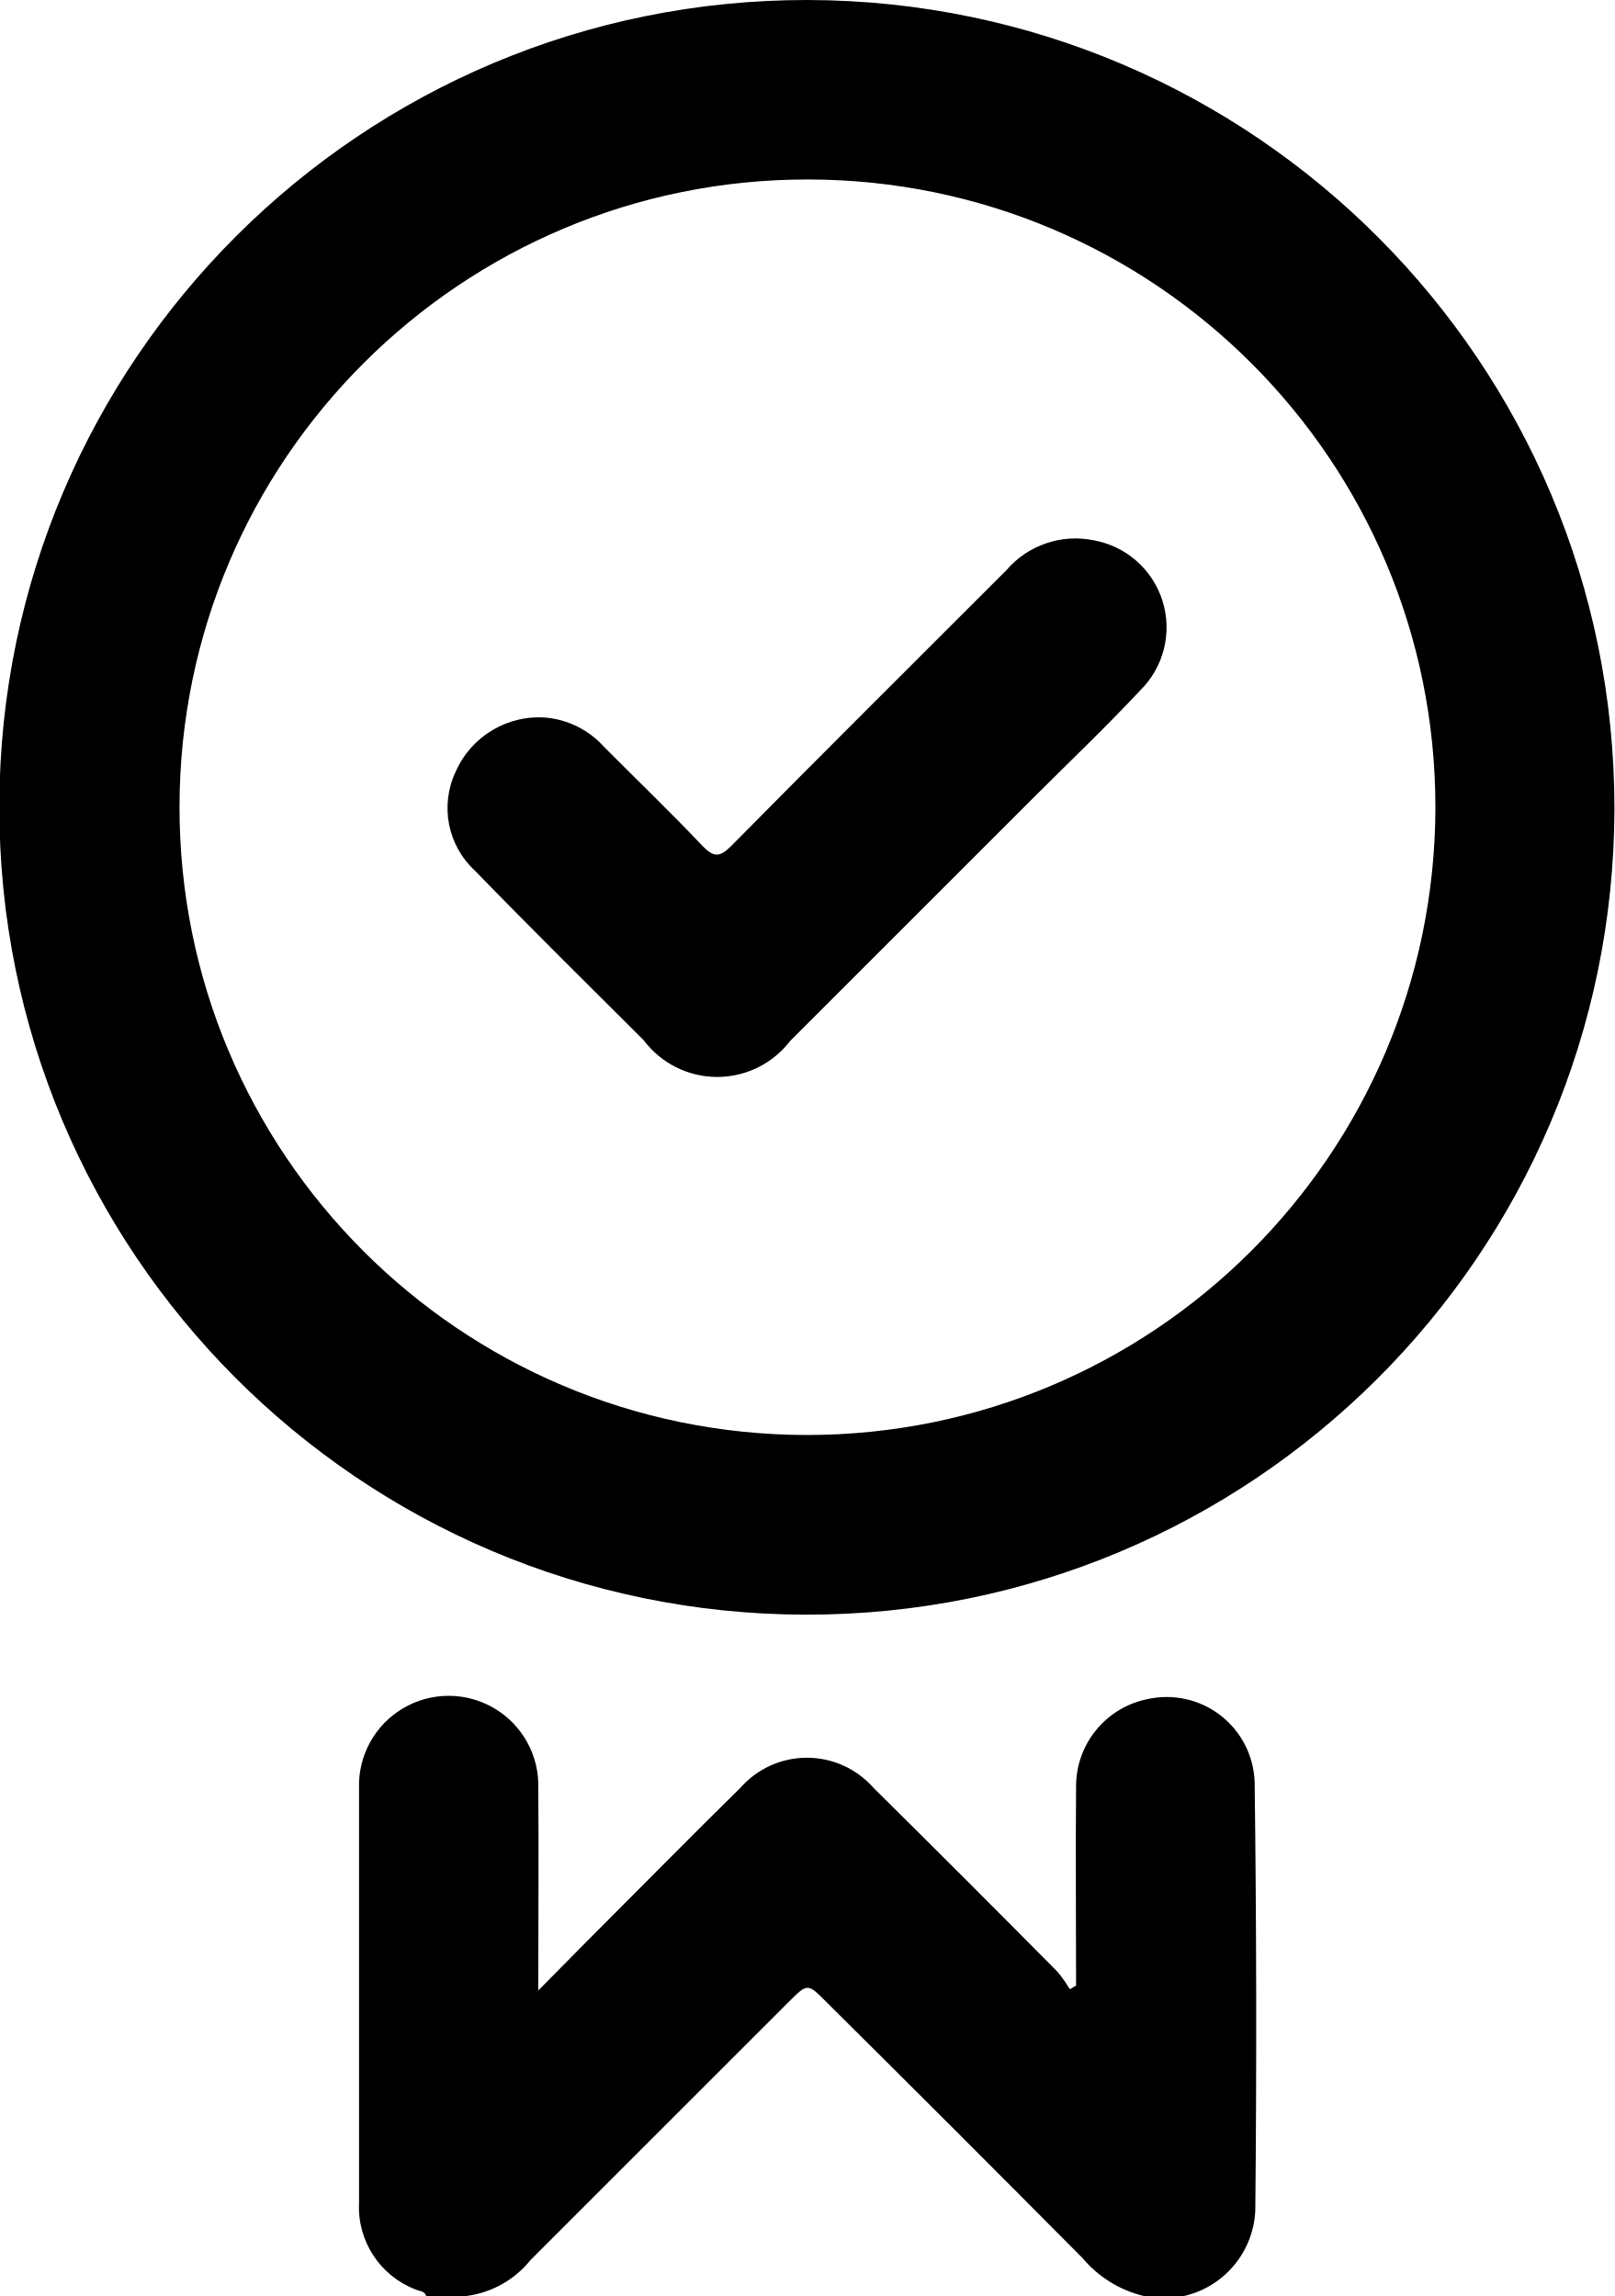
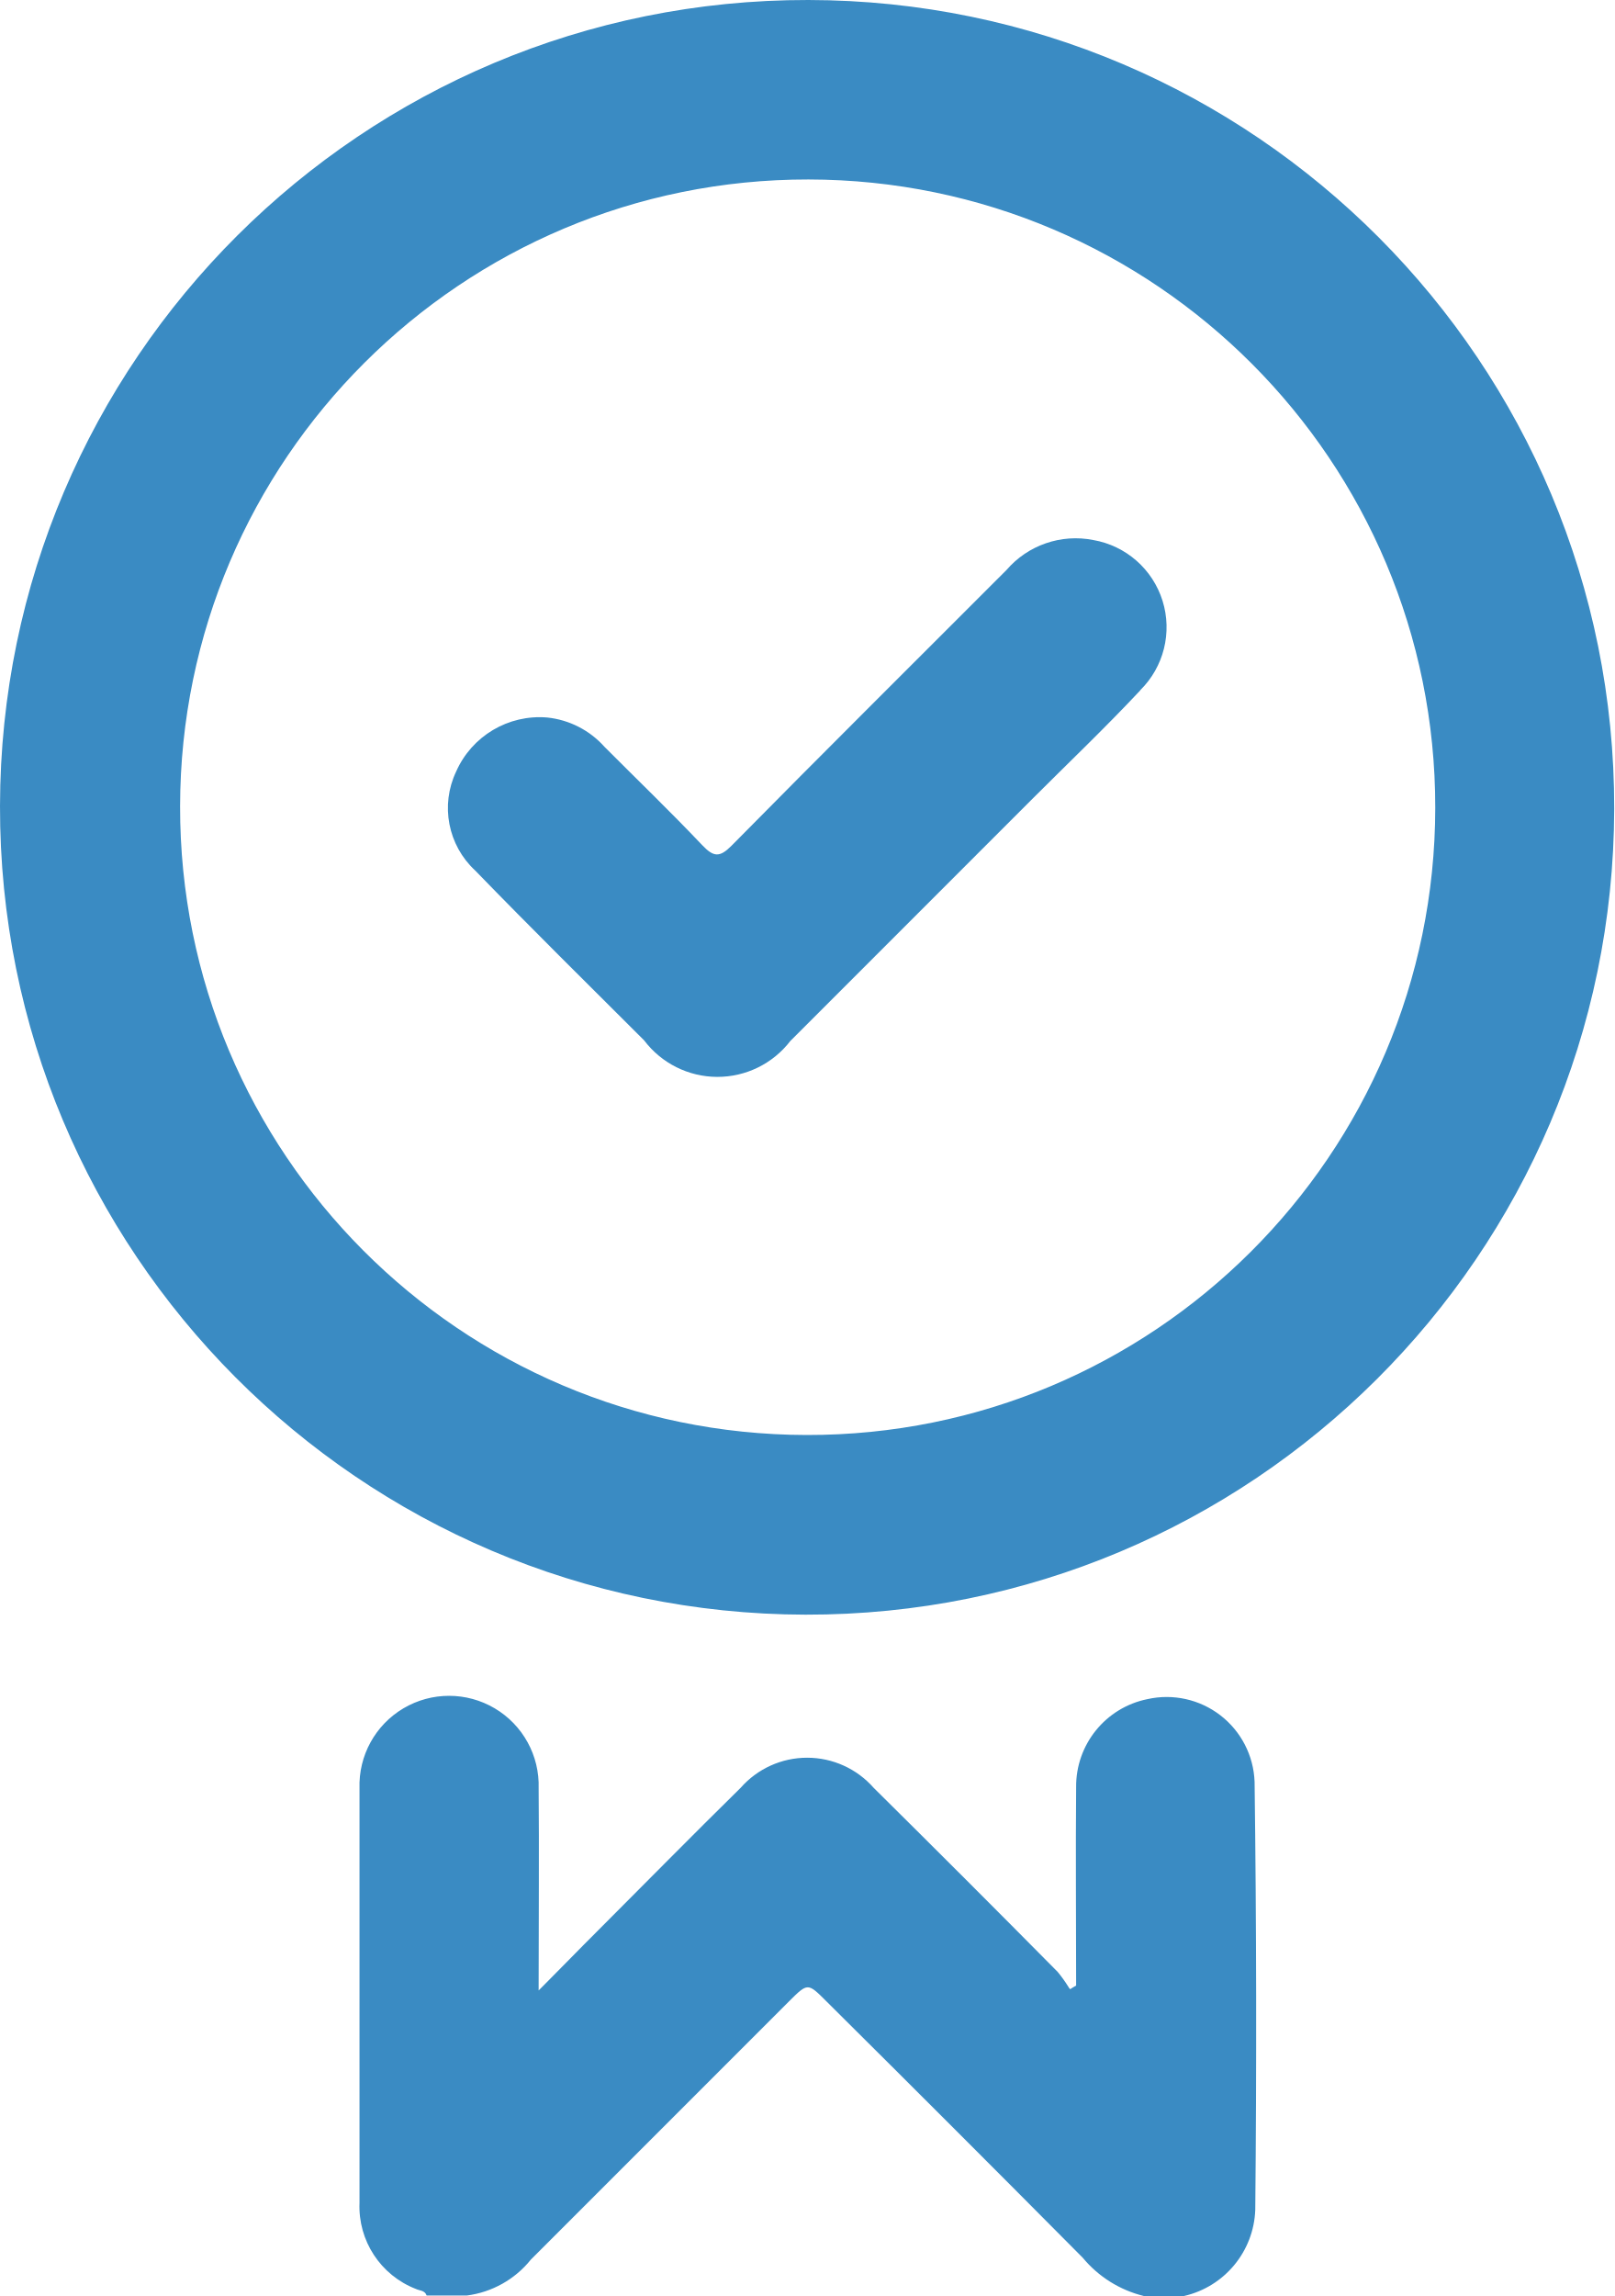
- <svg xmlns="http://www.w3.org/2000/svg" width="16.871" height="24" viewBox="0 0 16.871 24">
-   <path d="M13.118 23.1a.96.96 0 0 1-.745.9h-.42a1.2 1.2 0 0 1-.639-.395q-1.334-1.344-2.681-2.681c-.194-.194-.194-.194-.389 0l-2.7 2.7a1.03 1.03 0 0 1-.67.376h-.42c-.019-.056-.075-.05-.113-.069a.92.92 0 0 1-.589-.9v-4.337a.937.937 0 1 1 1.873 0c.006.664 0 1.328 0 2.049v.063l.044-.044c.207-.207.382-.389.558-.564.5-.5 1-1.009 1.51-1.51a.926.926 0 0 1 1.391 0q.968.958 1.923 1.923a1.4 1.4 0 0 1 .113.157.1.1 0 0 0 .019.025l.05-.031c.006 0 .006-.006.012-.006 0-.689-.006-1.385 0-2.074a.93.93 0 0 1 .745-.921.92.92 0 0 1 1.121.865q.029 2.235.007 4.474" />
-   <path d="M8.445 0a8.439 8.439 0 1 0 8.426 8.457A8.45 8.45 0 0 0 8.445 0m-.019 15A6.562 6.562 0 1 1 15 8.445 6.57 6.57 0 0 1 8.426 15" />
-   <path d="M11.915 7.217c-.37.395-.758.764-1.14 1.146l-2.518 2.518a.96.96 0 0 1-1.529-.006C6.139 10.287 5.544 9.7 4.962 9.1a.89.89 0 0 1-.2-1.034.95.95 0 0 1 .952-.564.93.93 0 0 1 .6.307c.344.345.689.677 1.021 1.027.119.125.182.132.307.006.952-.965 1.917-1.923 2.875-2.882a.95.95 0 0 1 .908-.313.925.925 0 0 1 .49 1.57" />
+ <svg xmlns="http://www.w3.org/2000/svg" width="16.878" height="24" viewBox="0 0 16.878 24">
+   <g id="badges_icon" transform="translate(-3.993)">
+     <path id="Path_2393" data-name="Path 2393" d="M17.118,23.1a.959.959,0,0,1-.745.9h-.42a1.2,1.2,0,0,1-.639-.4q-1.334-1.344-2.681-2.681c-.194-.194-.194-.194-.389,0l-2.7,2.7a1.027,1.027,0,0,1-.67.376h-.42c-.019-.056-.075-.05-.113-.069a.924.924,0,0,1-.589-.9V18.694a.937.937,0,1,1,1.873,0c.006.664,0,1.328,0,2.049v.063l.044-.044c.207-.207.382-.389.558-.564.5-.5,1-1.009,1.51-1.51a.926.926,0,0,1,1.391,0q.968.958,1.923,1.923a1.423,1.423,0,0,1,.113.157.085.085,0,0,0,.019.025.55.55,0,0,1,.05-.031c.006,0,.006-.006.012-.006,0-.689-.006-1.385,0-2.074a.93.93,0,0,1,.745-.921.92.92,0,0,1,1.121.865Q17.14,20.861,17.118,23.1Z" fill="#3a8bc3" />
+     <path id="Path_2394" data-name="Path 2394" d="M12.445,0a8.439,8.439,0,1,0,8.426,8.457A8.439,8.439,0,0,0,12.445,0Zm-.019,15A6.562,6.562,0,1,1,19,8.445,6.562,6.562,0,0,1,12.426,15Z" fill="#3a8bc3" />
+     <path id="Path_2395" data-name="Path 2395" d="M15.915,7.217c-.37.395-.758.764-1.14,1.146l-2.518,2.518a.961.961,0,0,1-1.529-.006C10.139,10.287,9.544,9.7,8.962,9.1a.889.889,0,0,1-.2-1.034A.954.954,0,0,1,9.714,7.5a.932.932,0,0,1,.6.307c.344.345.689.677,1.021,1.027.119.125.182.132.307.006.952-.965,1.917-1.923,2.875-2.882a.953.953,0,0,1,.908-.313.925.925,0,0,1,.49,1.57Z" fill="#3a8bc3" />
+   </g>
</svg>
